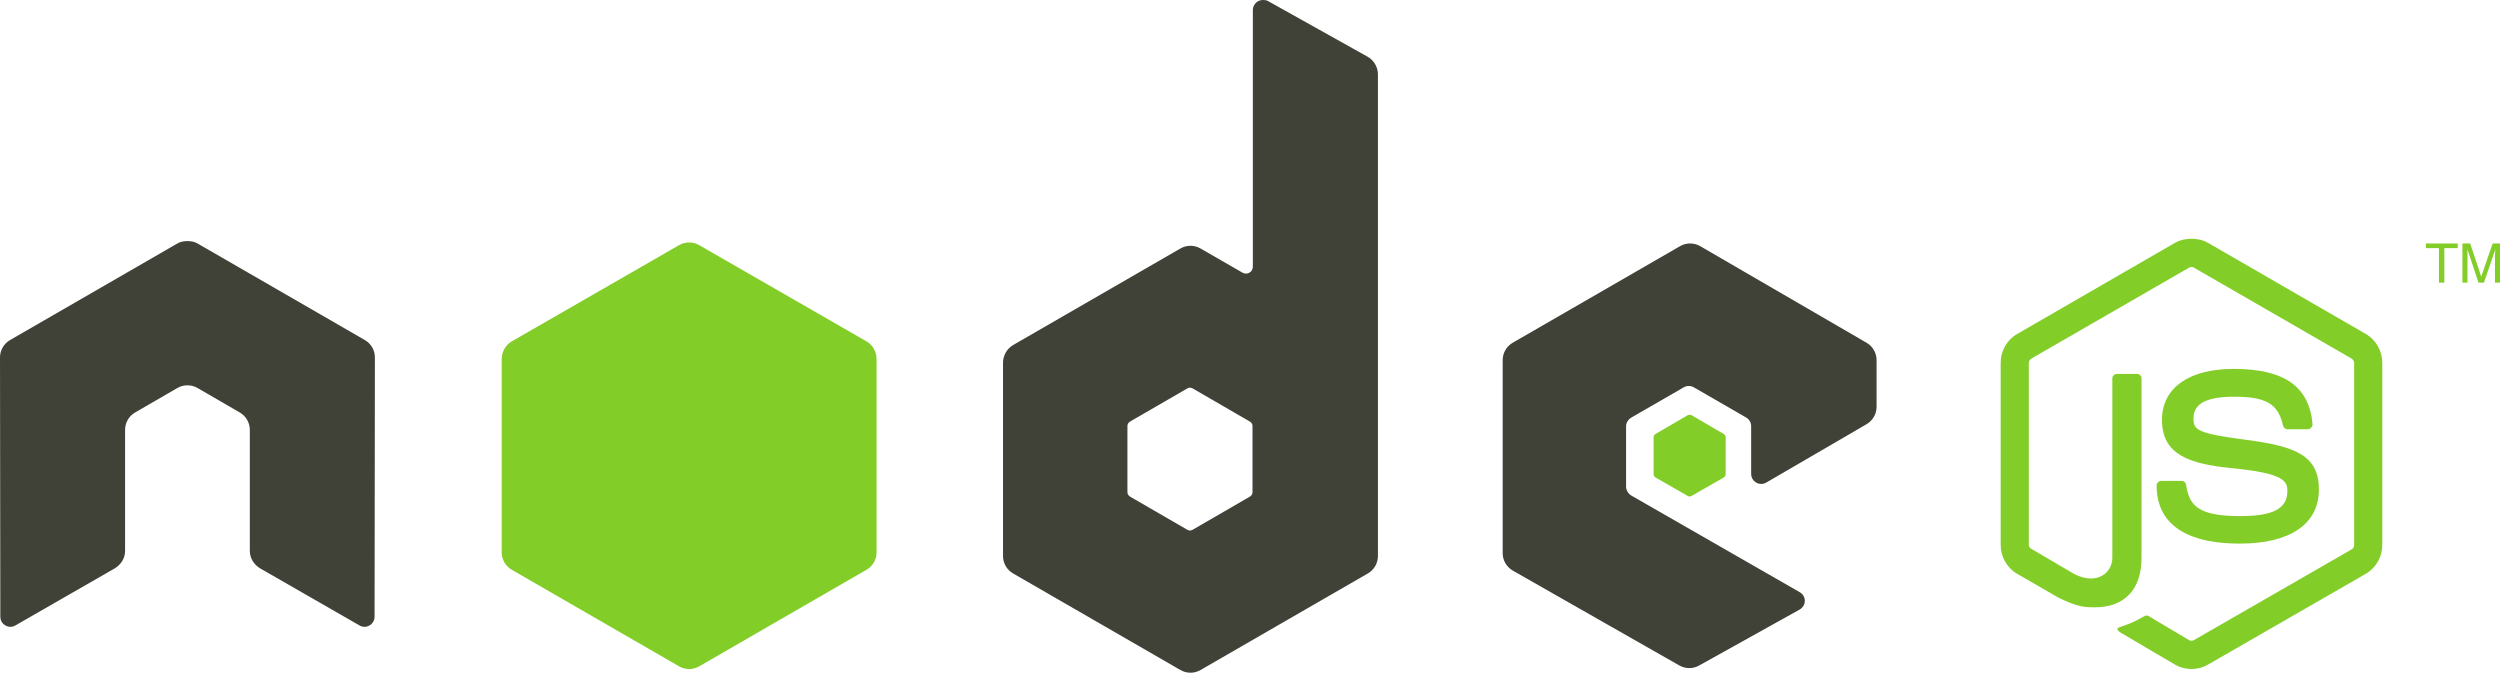
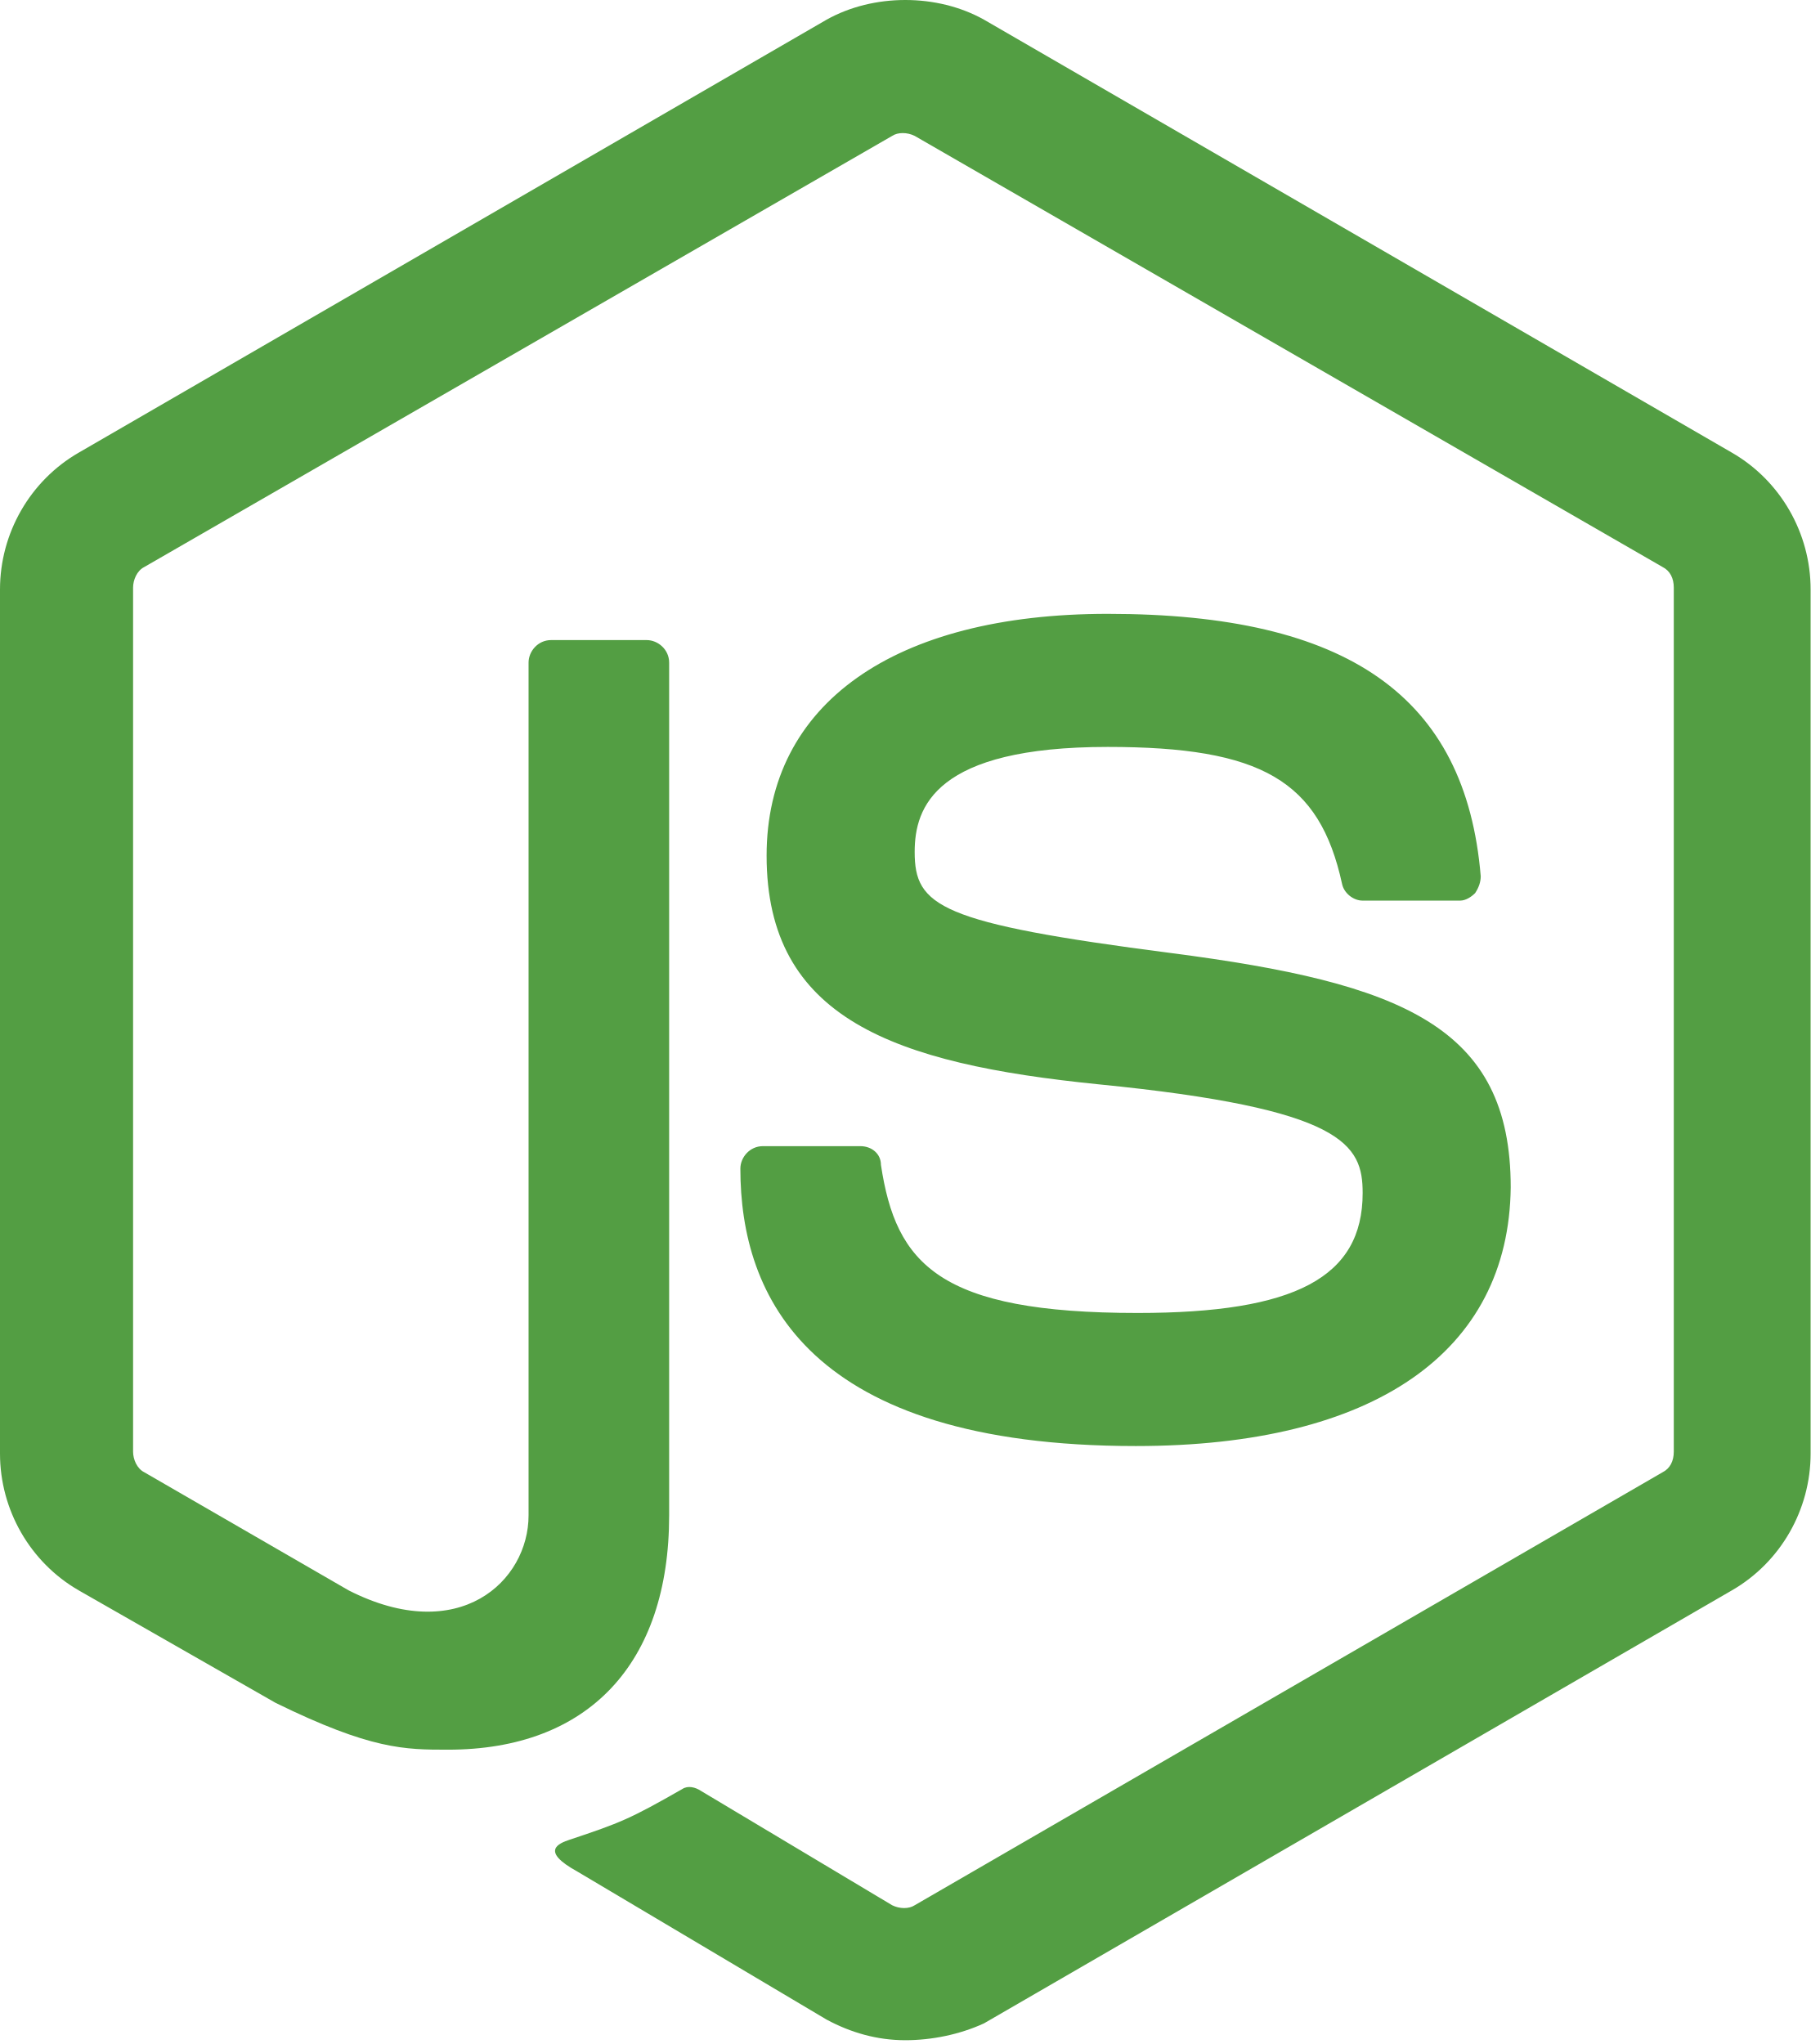
- <svg xmlns="http://www.w3.org/2000/svg" version="1.1" width="590.969" height="159.025" id="svg3030">
-   <defs id="defs3032" />
-   <g transform="translate(-115.9442,-501.4213)" id="layer1">
-     <path d="m 414.48,501.422 c -0.409,0.005 -0.824,0.103 -1.189,0.317 -0.73,0.428 -1.189,1.215 -1.189,2.061 l 0,60.643 c 0,0.596 -0.277,1.128 -0.793,1.427 -0.517,0.3 -1.147,0.3 -1.665,0 l -9.909,-5.708 c -1.476,-0.851 -3.28,-0.851 -4.756,0 L 355.423,582.992 c -1.479,0.853 -2.378,2.494 -2.378,4.201 l 0,45.66 c 0,1.706 0.901,3.268 2.378,4.122 l 39.556,22.83 c 1.479,0.853 3.277,0.853 4.756,0 l 39.556,-22.83 c 1.478,-0.855 2.378,-2.416 2.378,-4.122 l 0,-113.834 c 0,-1.732 -0.945,-3.357 -2.457,-4.201 l -23.544,-13.159 c -0.37,-0.206 -0.78,-0.242 -1.189,-0.238 z M 160.019,558.418 c -0.754,0.03 -1.463,0.162 -2.14,0.555 l -39.556,22.83 c -1.474,0.852 -2.378,2.404 -2.378,4.122 l 0.079,61.277 c 0,0.852 0.44,1.644 1.189,2.061 0.734,0.44 1.646,0.44 2.378,0 l 23.464,-13.476 c 1.486,-0.883 2.457,-2.419 2.457,-4.122 l 0,-28.617 c 0,-1.707 0.898,-3.274 2.378,-4.122 l 9.988,-5.787 c 0.745,-0.431 1.546,-0.634 2.378,-0.634 0.815,0 1.653,0.203 2.378,0.634 l 9.988,5.787 c 1.48,0.849 2.378,2.415 2.378,4.122 l 0,28.617 c 0,1.703 0.981,3.249 2.457,4.122 l 23.464,13.476 c 0.737,0.44 1.647,0.44 2.378,0 0.728,-0.418 1.189,-1.209 1.189,-2.061 l 0.079,-61.277 c 0,-1.718 -0.894,-3.27 -2.378,-4.122 L 162.635,558.973 c -0.669,-0.393 -1.381,-0.524 -2.14,-0.555 l -0.476,0 z m 355.453,0.555 c -0.826,-10e-4 -1.636,0.208 -2.378,0.634 l -39.556,22.83 c -1.478,0.853 -2.378,2.415 -2.378,4.122 l 0,45.66 c 0,1.717 0.967,3.274 2.457,4.122 l 39.239,22.355 c 1.449,0.827 3.218,0.889 4.677,0.079 l 23.781,-13.238 c 0.755,-0.419 1.265,-1.2 1.268,-2.061 0.005,-0.861 -0.444,-1.633 -1.189,-2.061 l -39.794,-22.83 c -0.745,-0.425 -1.268,-1.286 -1.268,-2.14 l 0,-14.269 c 0,-0.853 0.53,-1.635 1.268,-2.061 l 12.366,-7.135 c 0.736,-0.426 1.639,-0.426 2.378,0 l 12.366,7.135 c 0.739,0.426 1.189,1.208 1.189,2.061 l 0,11.257 c 0,0.854 0.45,1.635 1.189,2.061 0.742,0.427 1.639,0.429 2.378,0 l 23.702,-13.793 c 1.471,-0.855 2.378,-2.421 2.378,-4.122 l 0,-11.019 c 0,-1.702 -0.904,-3.268 -2.378,-4.122 l -39.319,-22.83 c -0.74,-0.429 -1.552,-0.633 -2.378,-0.634 z m -118.273,34.087 c 0.206,0 0.449,0.051 0.634,0.157 l 13.555,7.848 c 0.368,0.213 0.634,0.606 0.634,1.03 l 0,15.696 c 0,0.426 -0.264,0.819 -0.634,1.031 l -13.555,7.848 c -0.369,0.211 -0.82,0.211 -1.189,0 l -13.555,-7.848 c -0.369,-0.213 -0.634,-0.605 -0.634,-1.031 l 0,-15.696 c 0,-0.425 0.266,-0.816 0.634,-1.03 l 13.555,-7.847 c 0.185,-0.107 0.349,-0.157 0.555,-0.157 z" id="path22" style="fill:#404137;fill-opacity:1;fill-rule:evenodd;stroke:none" />
-     <path d="m 633.983,557.863 c -1.371,0 -2.705,0.284 -3.884,0.951 l -37.337,21.562 c -2.416,1.391 -3.884,4.021 -3.884,6.817 l 0,43.045 c 0,2.795 1.468,5.422 3.884,6.817 l 9.75,5.628 c 4.737,2.335 6.484,2.299 8.641,2.299 7.014,0 11.019,-4.256 11.019,-11.653 l 0,-42.489 c 0,-0.601 -0.52,-1.031 -1.11,-1.031 l -4.677,0 c -0.599,0 -1.11,0.43 -1.11,1.031 l 0,42.489 c 0,3.279 -3.415,6.576 -8.958,3.805 l -10.147,-5.945 c -0.358,-0.195 -0.634,-0.54 -0.634,-0.951 l 0,-43.045 c 0,-0.409 0.273,-0.824 0.634,-1.03 l 37.258,-21.483 c 0.349,-0.2 0.764,-0.2 1.11,0 l 37.258,21.483 c 0.355,0.213 0.634,0.609 0.634,1.03 l 0,43.045 c 0,0.411 -0.206,0.832 -0.555,1.03 l -37.337,21.483 c -0.32,0.19 -0.761,0.19 -1.11,0 l -9.592,-5.708 c -0.285,-0.167 -0.675,-0.155 -0.951,0 -2.648,1.501 -3.145,1.675 -5.628,2.537 -0.612,0.213 -1.541,0.545 0.317,1.585 l 12.525,7.372 c 1.192,0.69 2.521,1.03 3.884,1.03 1.382,0 2.692,-0.34 3.884,-1.03 l 37.337,-21.483 c 2.416,-1.405 3.884,-4.022 3.884,-6.817 l 0,-43.045 c 0,-2.797 -1.468,-5.42 -3.884,-6.817 l -37.337,-21.562 c -1.17,-0.668 -2.513,-0.951 -3.884,-0.951 z M 278.847,558.735 c -0.824,0 -1.64,0.208 -2.378,0.634 l -39.556,22.751 c -1.479,0.852 -2.378,2.496 -2.378,4.201 l 0,45.66 c 0,1.707 0.9,3.268 2.378,4.122 l 39.556,22.83 c 1.479,0.854 3.277,0.854 4.756,0 l 39.556,-22.83 c 1.476,-0.854 2.378,-2.415 2.378,-4.122 l 0,-45.66 c 0,-1.708 -0.899,-3.349 -2.378,-4.201 l -39.556,-22.751 c -0.738,-0.426 -1.554,-0.634 -2.378,-0.634 z m 410.547,0.238 0,1.11 3.092,0 0,8.165 1.268,0 0,-8.165 3.171,0 0,-1.11 -7.531,0 z m 8.641,0 0,9.275 1.189,0 0,-5.47 c 0,-0.223 0.01,-0.568 0,-1.03 -0.015,-0.471 0,-0.881 0,-1.11 l 0,-0.238 2.616,7.848 1.268,0 2.695,-7.848 c 0,0.499 -0.067,0.981 -0.079,1.427 -0.005,0.434 0,0.759 0,0.951 l 0,5.47 1.189,0 0,-9.275 -1.744,0 -2.695,7.848 -2.616,-7.848 -1.823,0 z m -54.063,29.648 c -10.632,0 -16.964,4.525 -16.964,12.049 0,8.163 6.285,10.405 16.488,11.415 12.208,1.195 13.159,2.987 13.159,5.39 0,4.168 -3.323,5.945 -11.177,5.945 -9.868,0 -12.037,-2.463 -12.763,-7.372 -0.086,-0.526 -0.491,-0.951 -1.031,-0.951 l -4.836,0 c -0.596,0 -1.11,0.513 -1.11,1.11 0,6.283 3.418,13.714 19.739,13.714 11.815,0 18.629,-4.638 18.629,-12.763 0,-8.055 -5.505,-10.217 -16.964,-11.732 -11.58,-1.532 -12.683,-2.282 -12.683,-4.994 0,-2.239 0.935,-5.232 9.513,-5.232 7.661,0 10.492,1.652 11.653,6.818 0.101,0.486 0.53,0.872 1.031,0.872 l 4.836,0 c 0.298,0 0.587,-0.183 0.793,-0.396 0.203,-0.228 0.346,-0.486 0.317,-0.792 -0.748,-8.896 -6.681,-13.08 -18.629,-13.08 z m -128.578,10.86 c -0.158,0 -0.333,0 -0.476,0.079 l -7.61,4.439 c -0.285,0.162 -0.476,0.464 -0.476,0.793 l 0,8.72 c 0,0.328 0.19,0.629 0.476,0.793 l 7.61,4.36 c 0.285,0.165 0.59,0.165 0.872,0 l 7.61,-4.36 c 0.282,-0.162 0.476,-0.464 0.476,-0.793 l 0,-8.72 c 0,-0.328 -0.193,-0.629 -0.476,-0.793 l -7.61,-4.439 c -0.141,-0.084 -0.238,-0.079 -0.396,-0.079 z" id="path28" style="fill:#83cd29;fill-opacity:1;fill-rule:evenodd;stroke:none" />
+ <svg xmlns="http://www.w3.org/2000/svg" width="256px" height="289px" viewBox="0 0 256 289" version="1.1" preserveAspectRatio="xMidYMid">
+   <g>
+     <path d="M128,288.464 C124.025,288.464 120.315,287.404 116.87,285.549 L81.623,264.613 C76.323,261.698 78.973,260.638 80.563,260.108 C87.718,257.723 89.043,257.193 96.464,252.952 C97.259,252.422 98.319,252.687 99.114,253.217 L126.145,269.383 C127.205,269.913 128.53,269.913 129.325,269.383 L235.064,208.166 C236.124,207.636 236.654,206.576 236.654,205.251 L236.654,83.081 C236.654,81.756 236.124,80.696 235.064,80.166 L129.325,19.213 C128.265,18.683 126.94,18.683 126.145,19.213 L20.406,80.166 C19.346,80.696 18.816,82.021 18.816,83.081 L18.816,205.251 C18.816,206.311 19.346,207.636 20.406,208.166 L49.292,224.861 C64.928,232.812 74.733,223.536 74.733,214.261 L74.733,93.681 C74.733,92.091 76.058,90.501 77.913,90.501 L91.429,90.501 C93.019,90.501 94.609,91.826 94.609,93.681 L94.609,214.261 C94.609,235.197 83.213,247.387 63.337,247.387 C57.242,247.387 52.472,247.387 38.957,240.762 L11.13,224.861 C4.24,220.886 5.68434189e-14,213.466 5.68434189e-14,205.516 L5.68434189e-14,83.346 C5.68434189e-14,75.395 4.24,67.975 11.13,64 L116.87,2.783 C123.495,-0.928 132.505,-0.928 139.13,2.783 L244.87,64 C251.76,67.975 256,75.395 256,83.346 L256,205.516 C256,213.466 251.76,220.886 244.87,224.861 L139.13,286.079 C135.685,287.669 131.71,288.464 128,288.464 L128,288.464 Z M160.596,204.455 C114.219,204.455 104.679,183.255 104.679,165.234 C104.679,163.644 106.004,162.054 107.859,162.054 L121.64,162.054 C123.23,162.054 124.555,163.114 124.555,164.704 C126.675,178.749 132.77,185.64 160.861,185.64 C183.122,185.64 192.663,180.605 192.663,168.679 C192.663,161.789 190.012,156.754 155.296,153.308 C126.41,150.393 108.389,144.033 108.389,120.977 C108.389,99.511 126.41,86.791 156.621,86.791 C190.542,86.791 207.238,98.451 209.358,123.892 C209.358,124.687 209.093,125.482 208.563,126.277 C208.033,126.807 207.238,127.337 206.443,127.337 L192.663,127.337 C191.337,127.337 190.012,126.277 189.747,124.952 C186.567,110.377 178.352,105.607 156.621,105.607 C132.24,105.607 129.325,114.087 129.325,120.447 C129.325,128.133 132.77,130.518 165.631,134.758 C198.228,138.998 213.598,145.093 213.598,167.884 C213.333,191.205 194.253,204.455 160.596,204.455 L160.596,204.455 Z" fill="#539E43" />
  </g>
</svg>
